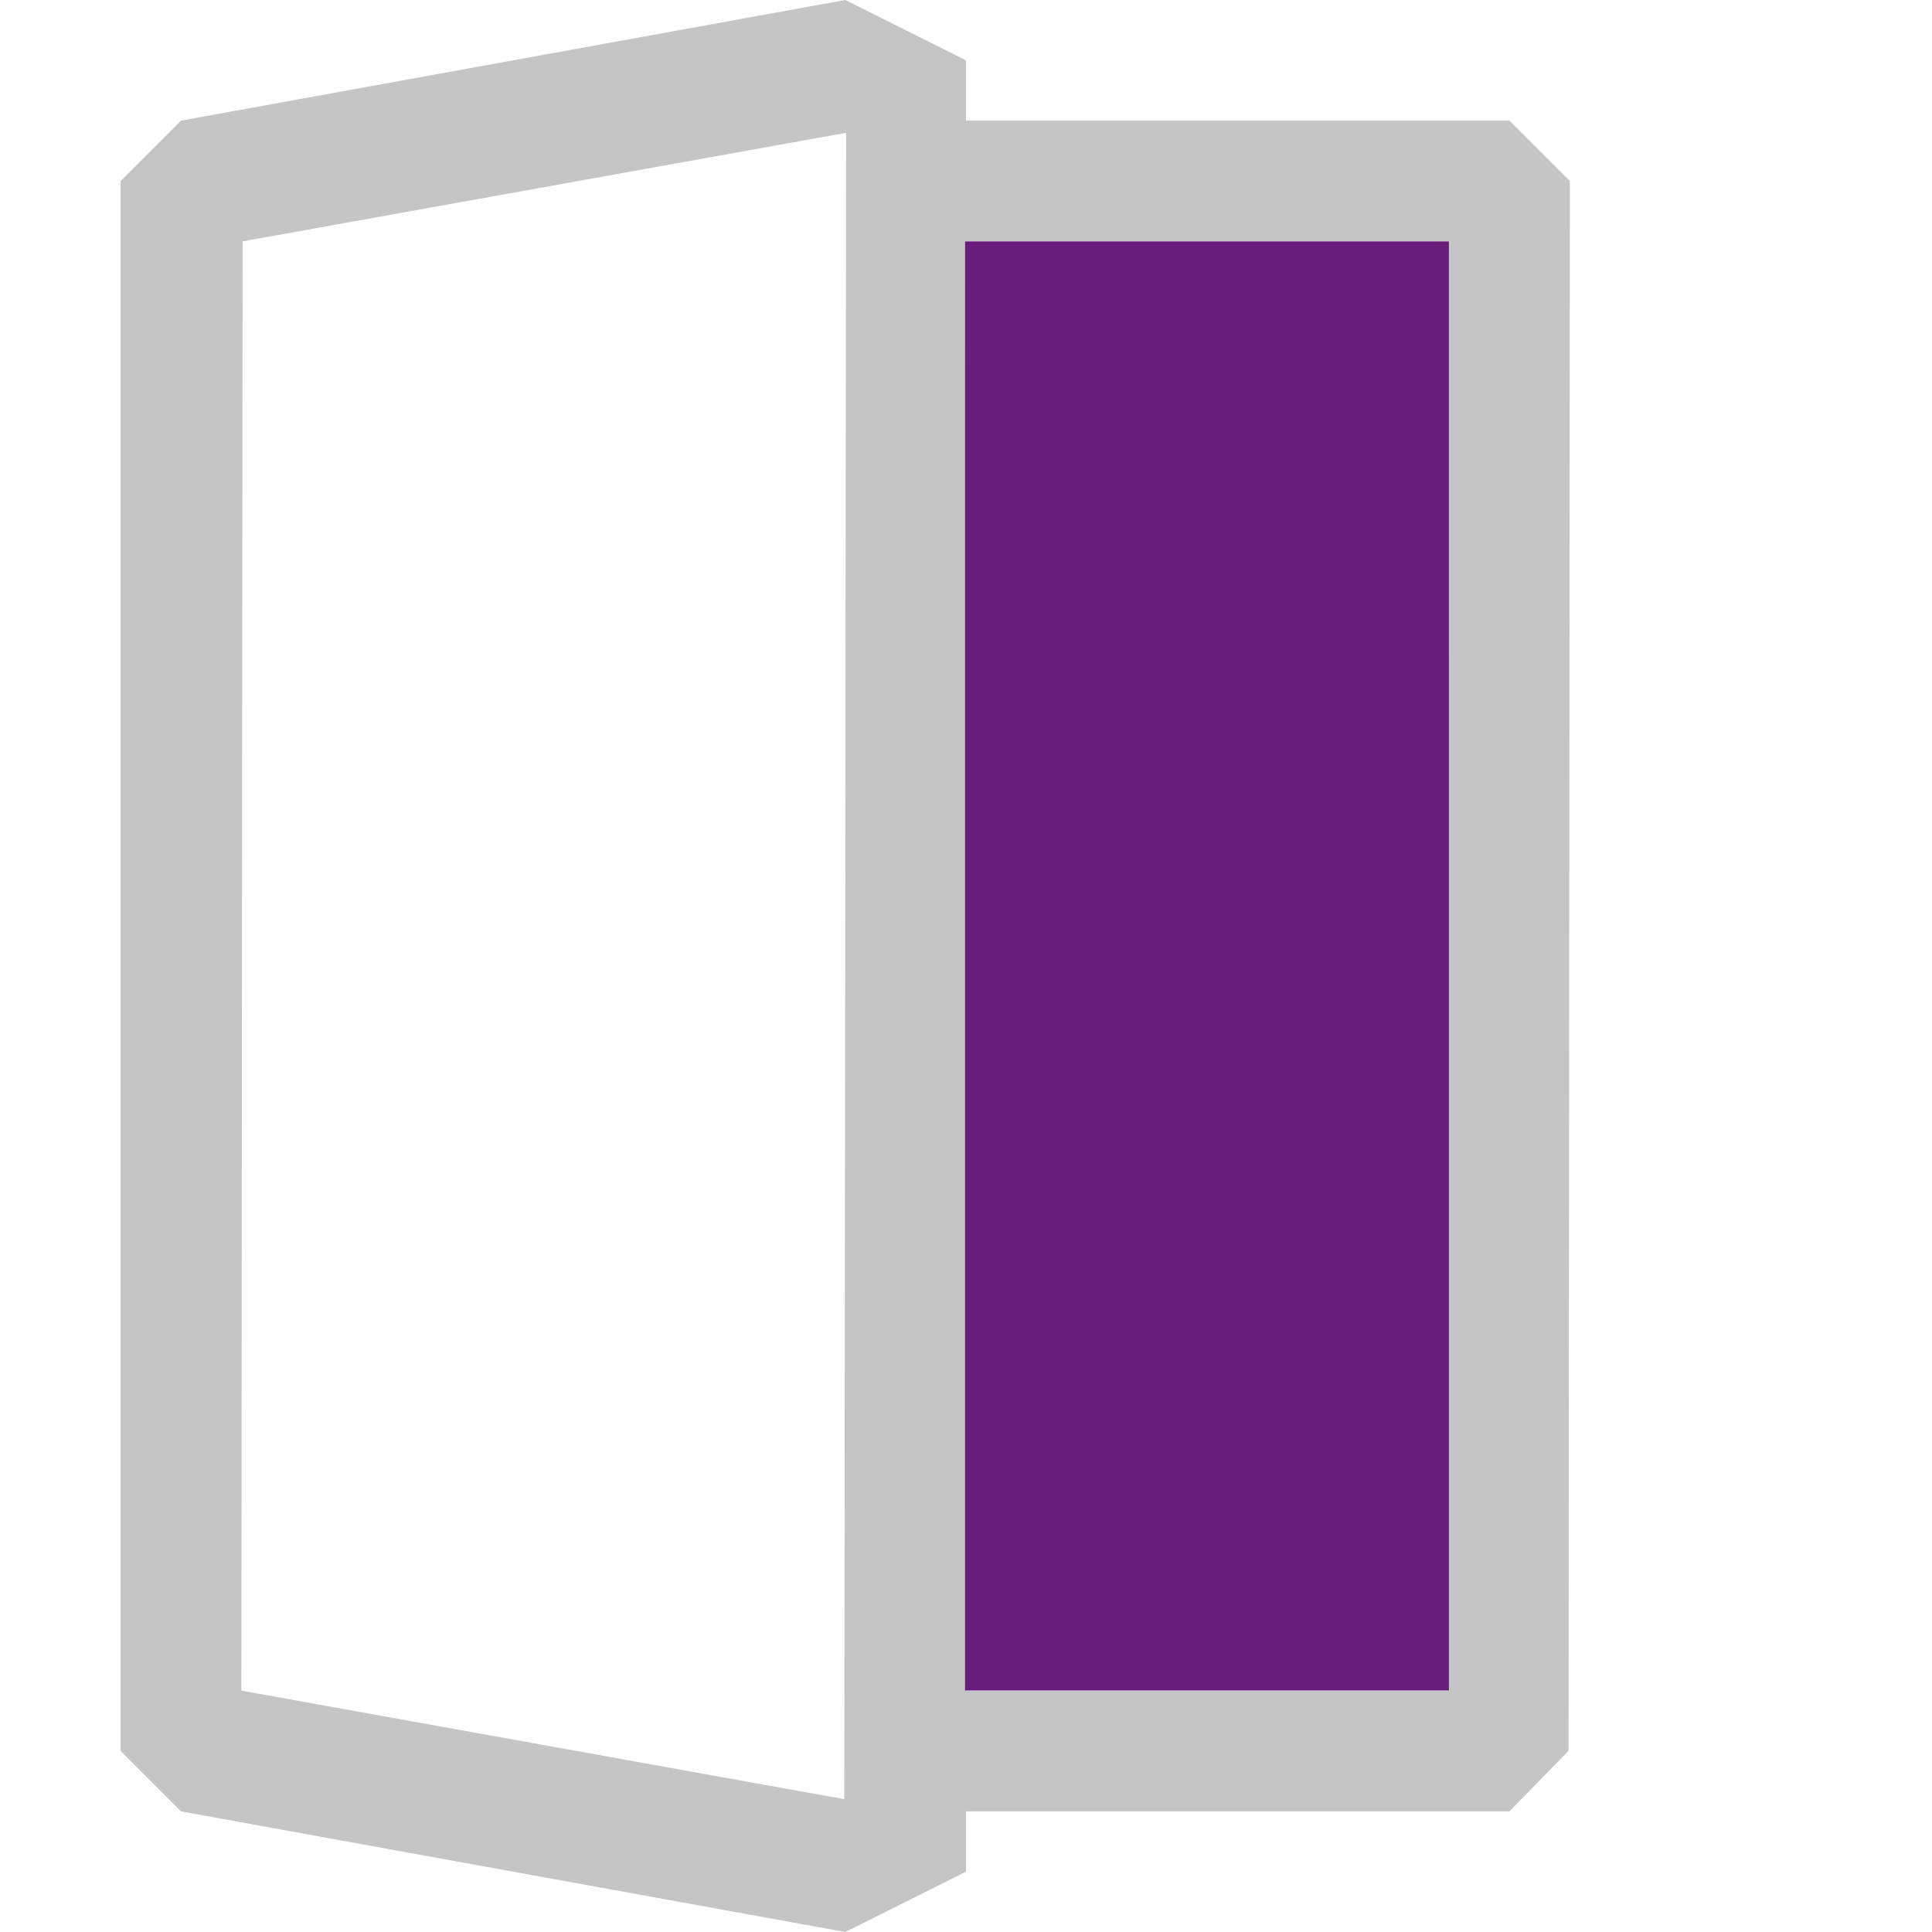
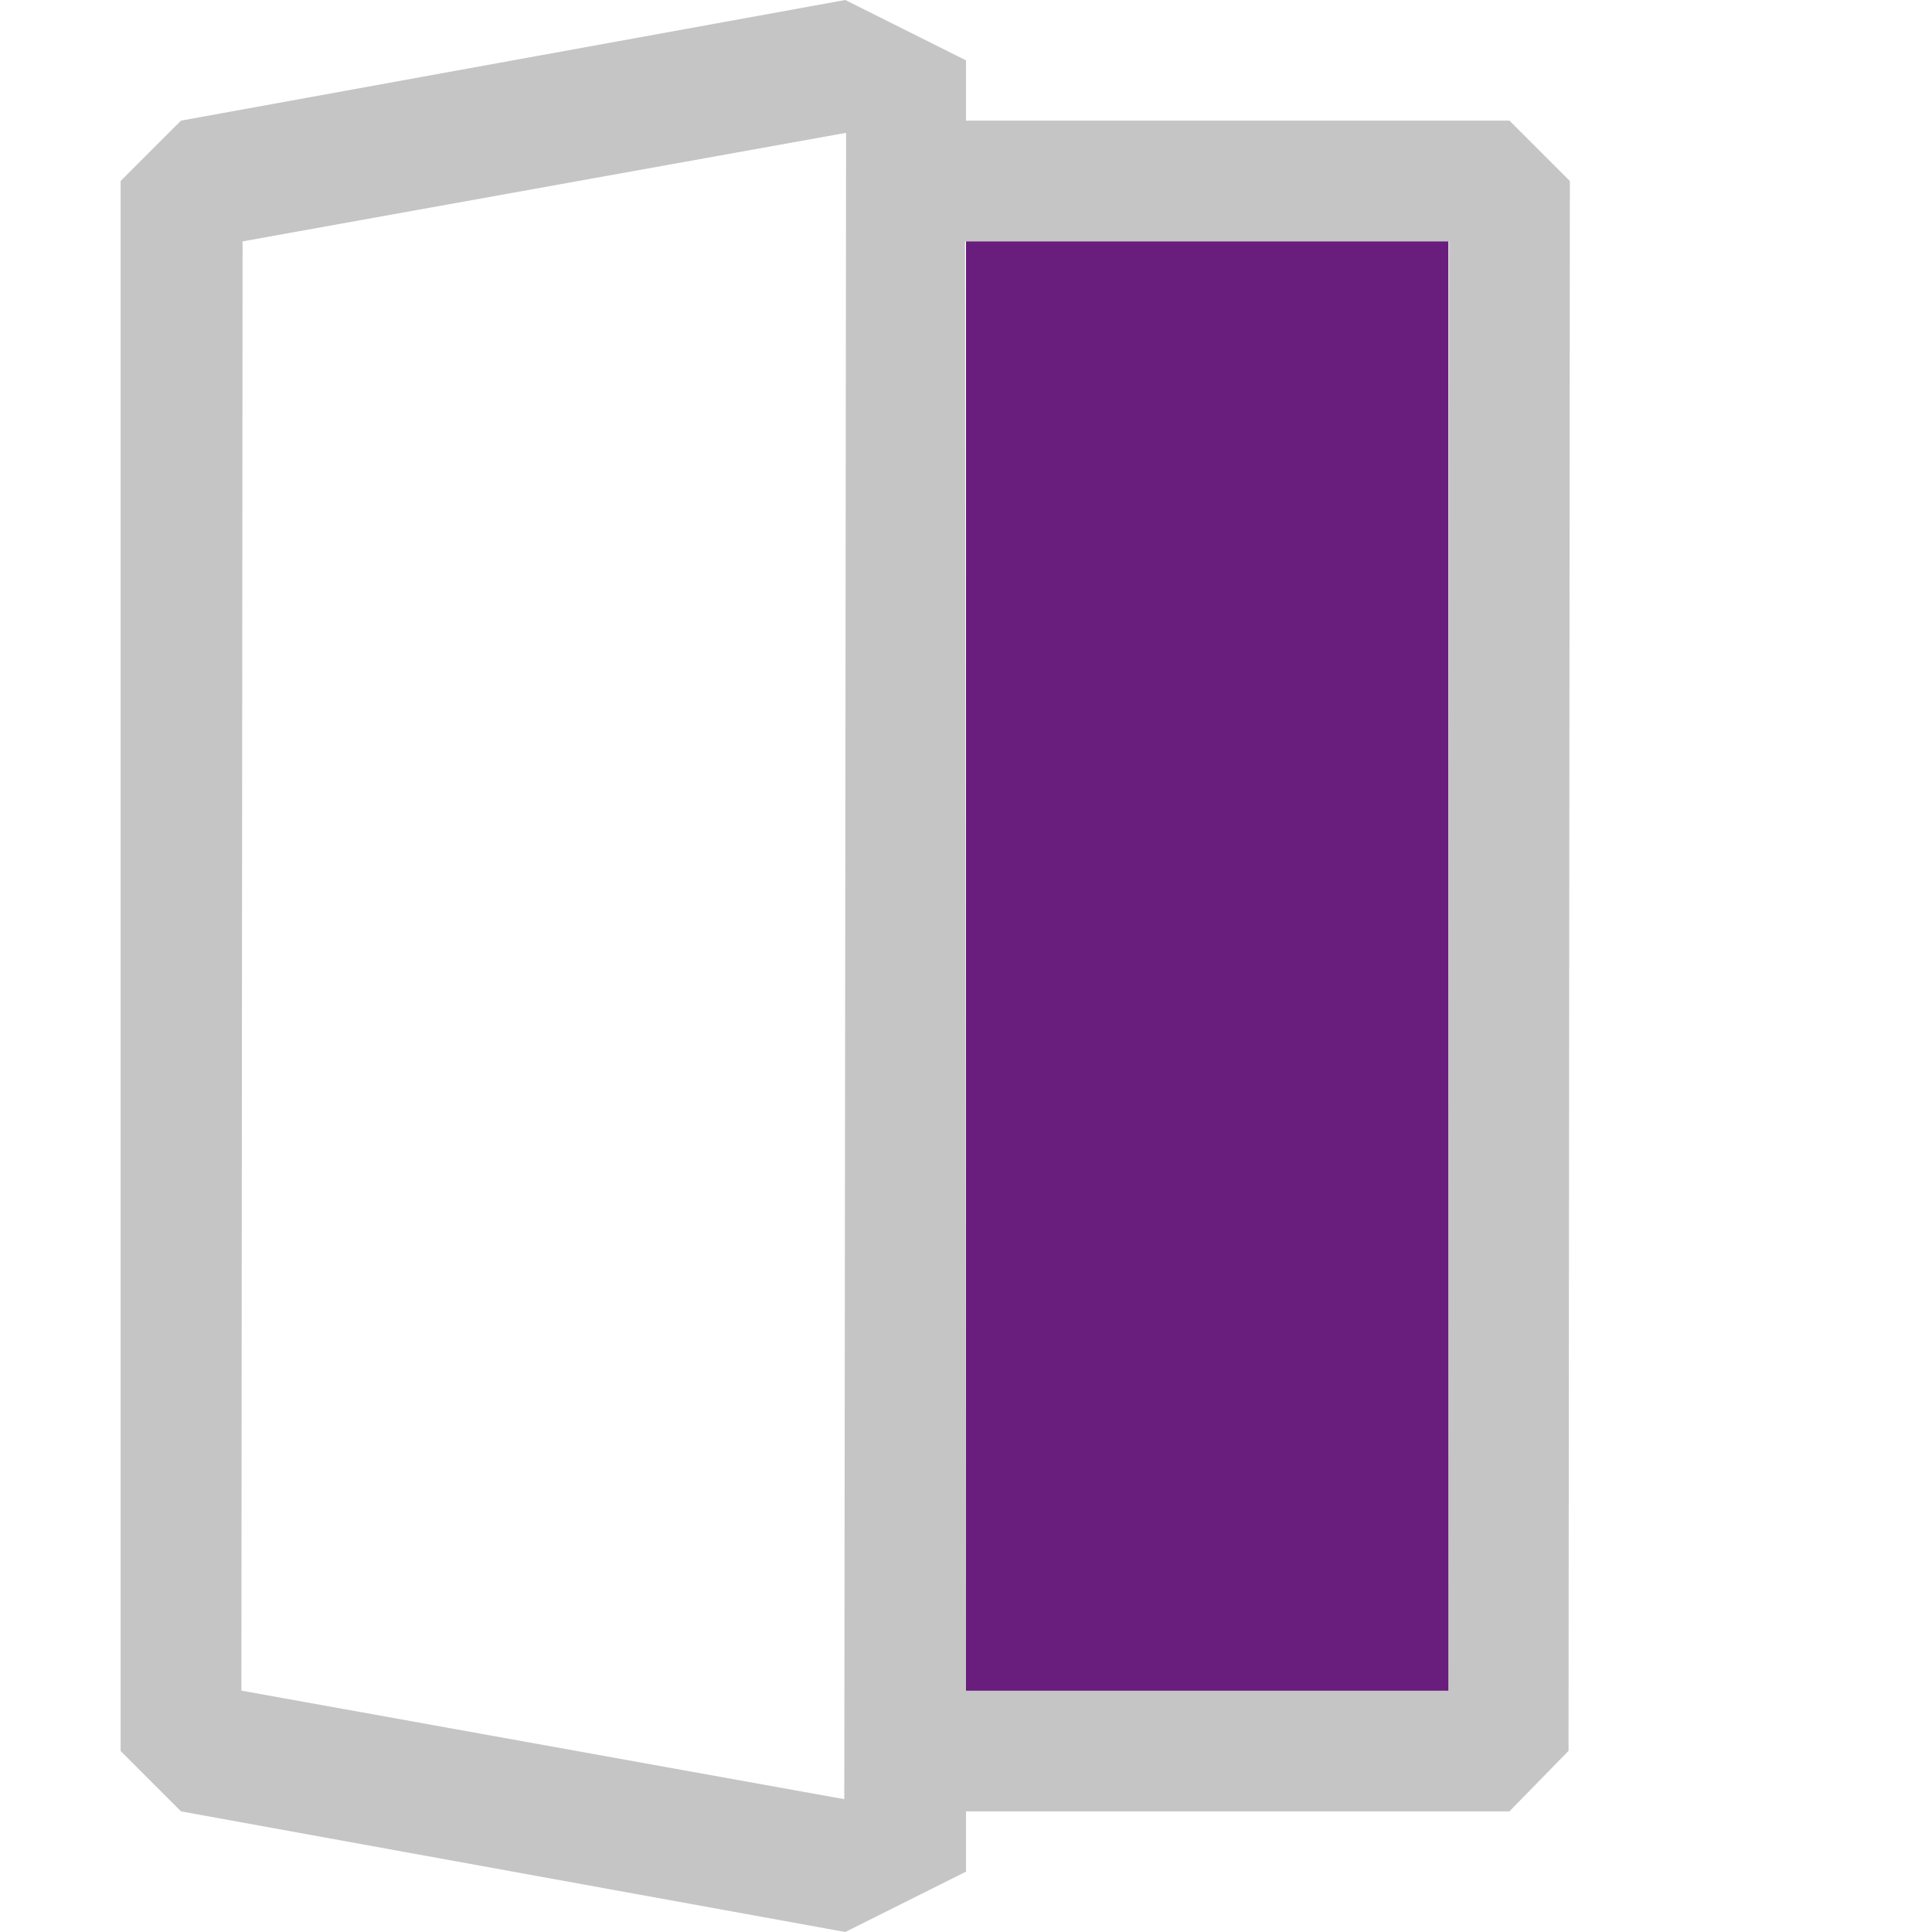
- <svg xmlns="http://www.w3.org/2000/svg" width="16px" height="16px" viewBox="0 0 16 16" version="1.1" xml:space="preserve" style="fill-rule:evenodd;clip-rule:evenodd;stroke-linejoin:round;stroke-miterlimit:2;">
-   <path d="M12.99,14.5L12.5,15.001L8,15.001L8,15.5L7,16L1.499,15.001L0.999,14.501L0.999,1.499L1.499,0.999L7,0L8,0.5L8,0.999L12.501,0.999L13.001,1.499L12.99,14.5ZM11.995,14.002L12.001,1.999L7.992,1.999L8,14.002L11.999,14.002L11.995,14.002ZM6.992,14.9L7.007,1.1L2.009,1.999L1.999,14.001L6.992,14.9Z" style="fill:rgb(197,197,197);" />
-   <g transform="matrix(1.99579,0,0,1,-11.95,0)">
-     <rect x="9.992" y="1.999" width="2.008" height="12.001" style="fill:rgb(105,29,124);" />
-   </g>
+ <svg xmlns="http://www.w3.org/2000/svg" width="100%" height="100%" viewBox="0 0 16 16" version="1.1" xml:space="preserve" style="fill-rule:evenodd;clip-rule:evenodd;stroke-linejoin:round;stroke-miterlimit:2;">
+   <path d="M12.99,14.5L12.5,15.001L8,15.001L8,15.5L7,16L1.499,15.001L0.999,14.501L0.999,1.499L1.499,0.999L7,0L8,0.5L8,0.999L12.501,0.999L13.001,1.499L12.99,14.5ZM11.995,14.002L12.001,1.999L7.992,1.999L8,14.002L11.995,14.002ZM6.992,14.9L7.007,1.1L2.009,1.999L1.999,14.001L6.992,14.9Z" style="fill:rgb(197,197,197);" />
+   <rect x="8" y="1.999" width="3.995" height="12.003" style="fill:rgb(105,29,124)" />
</svg>
